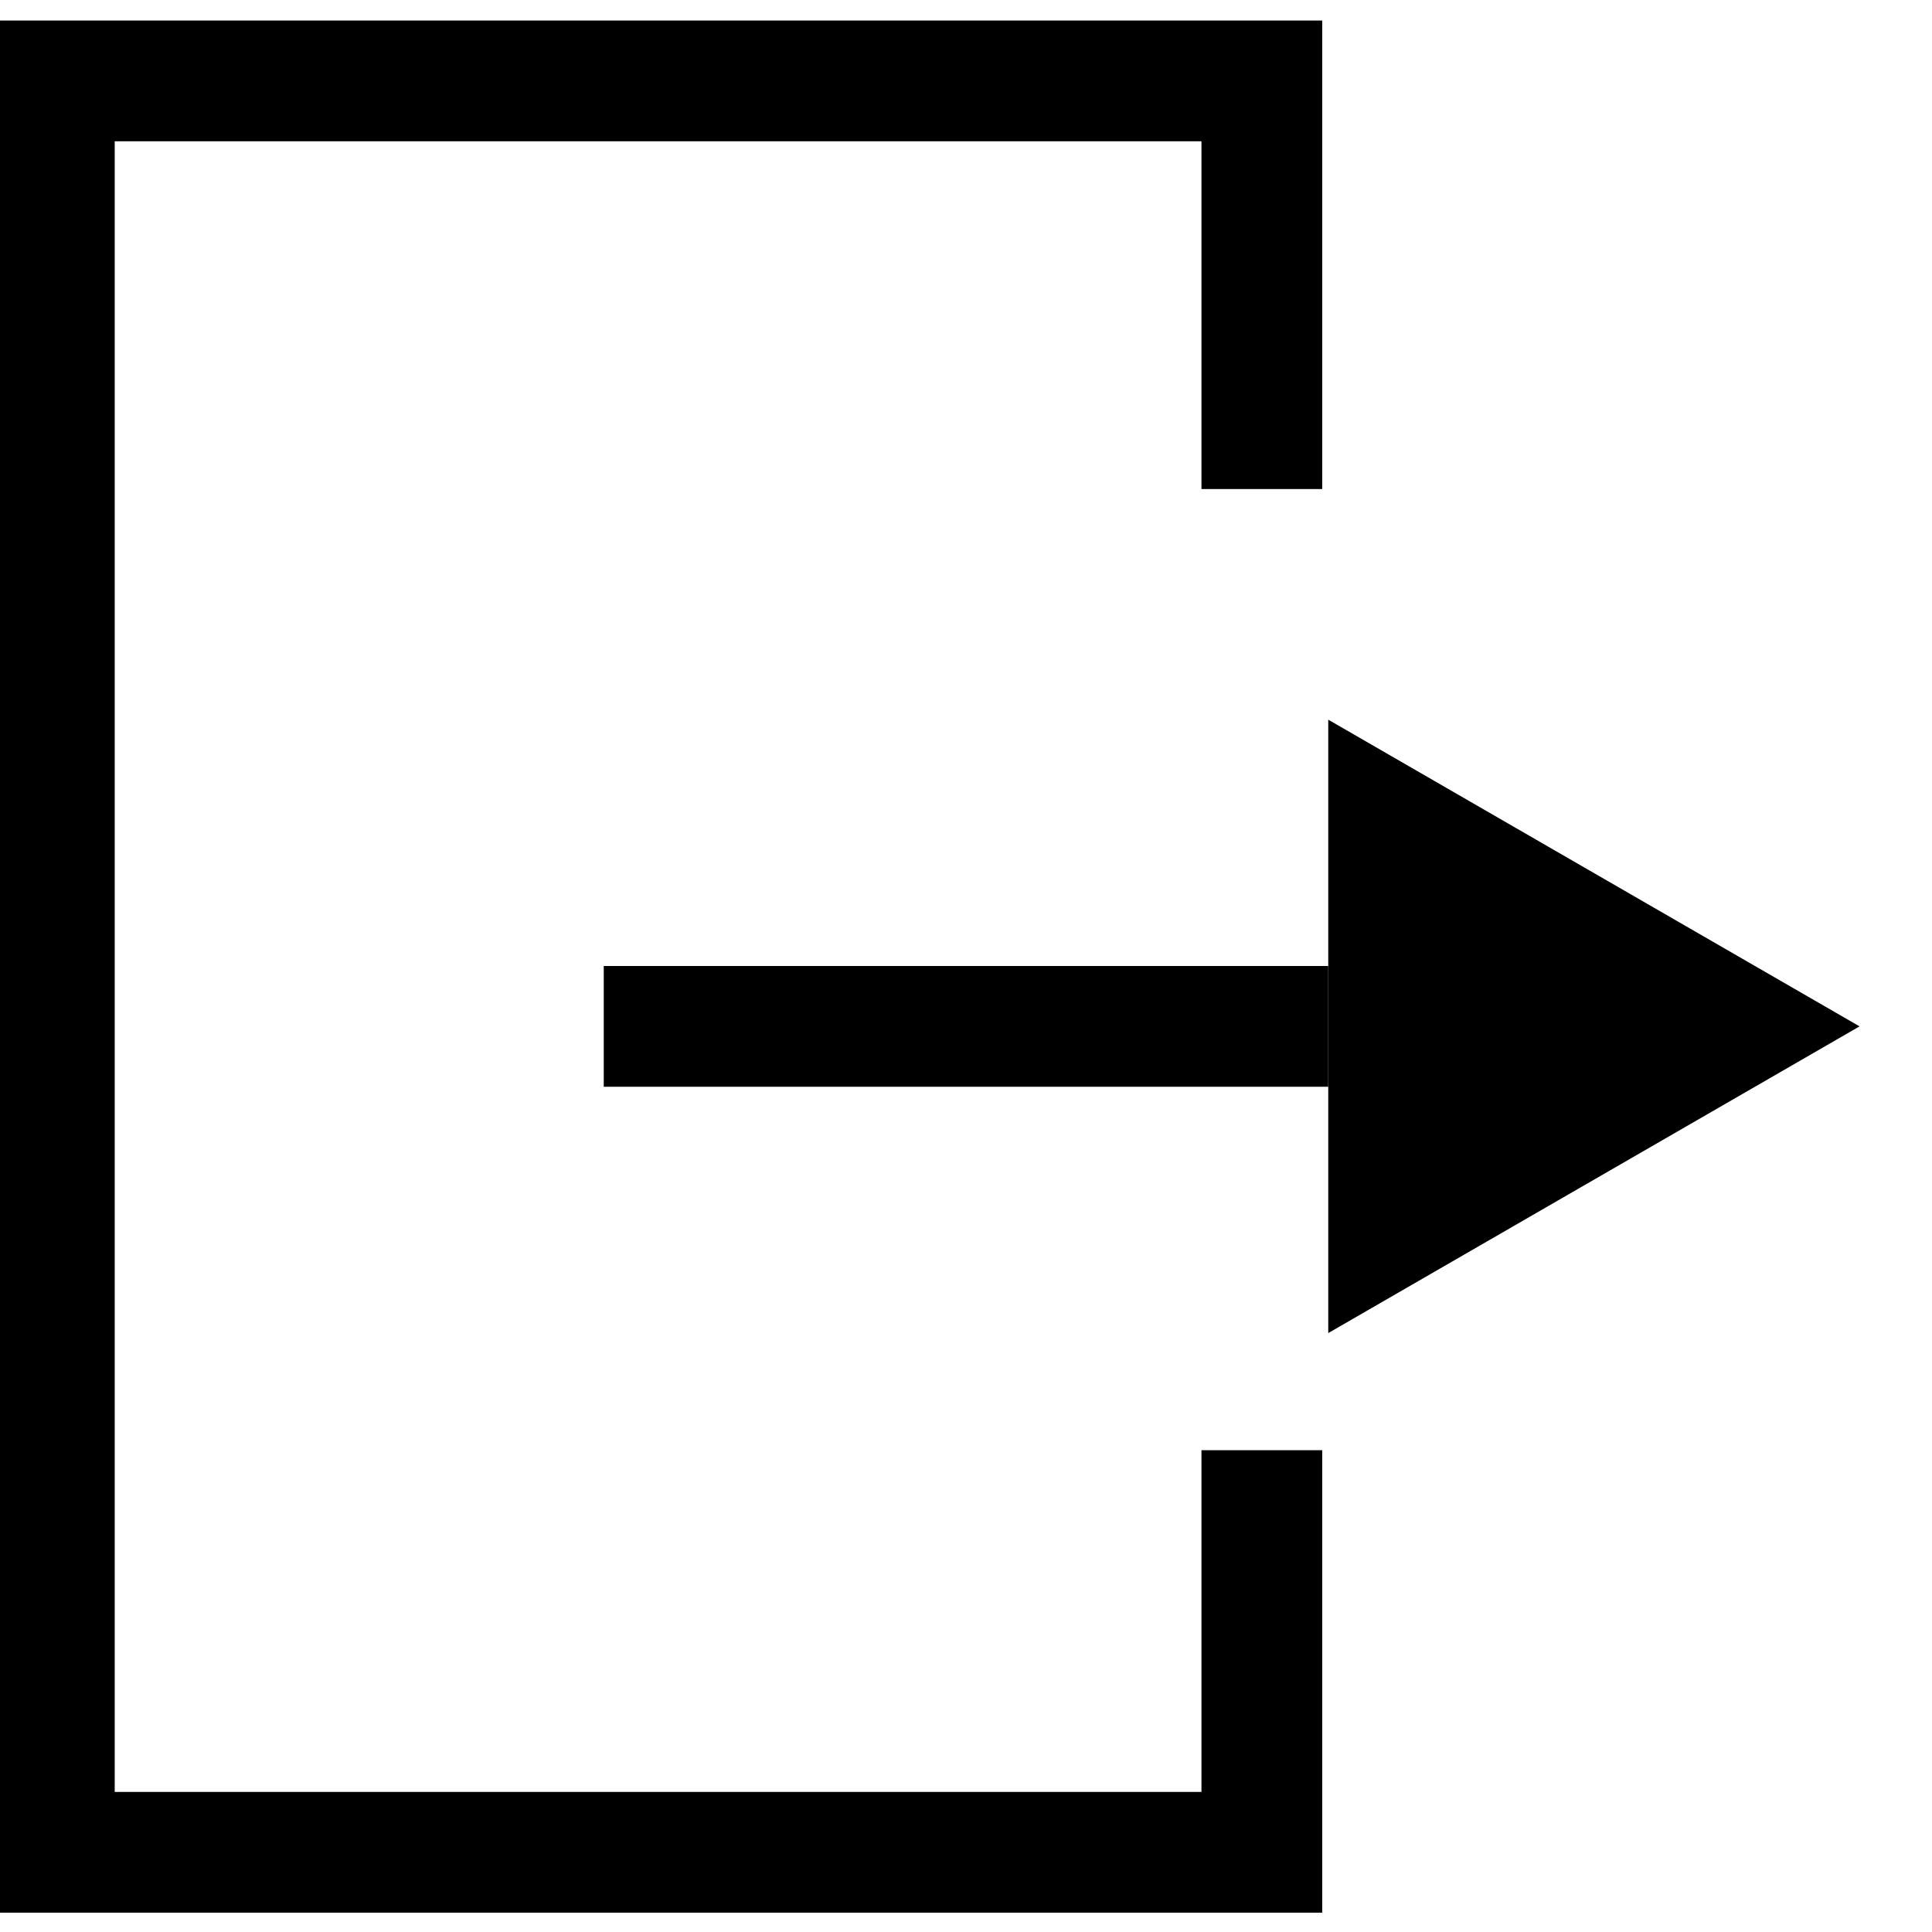
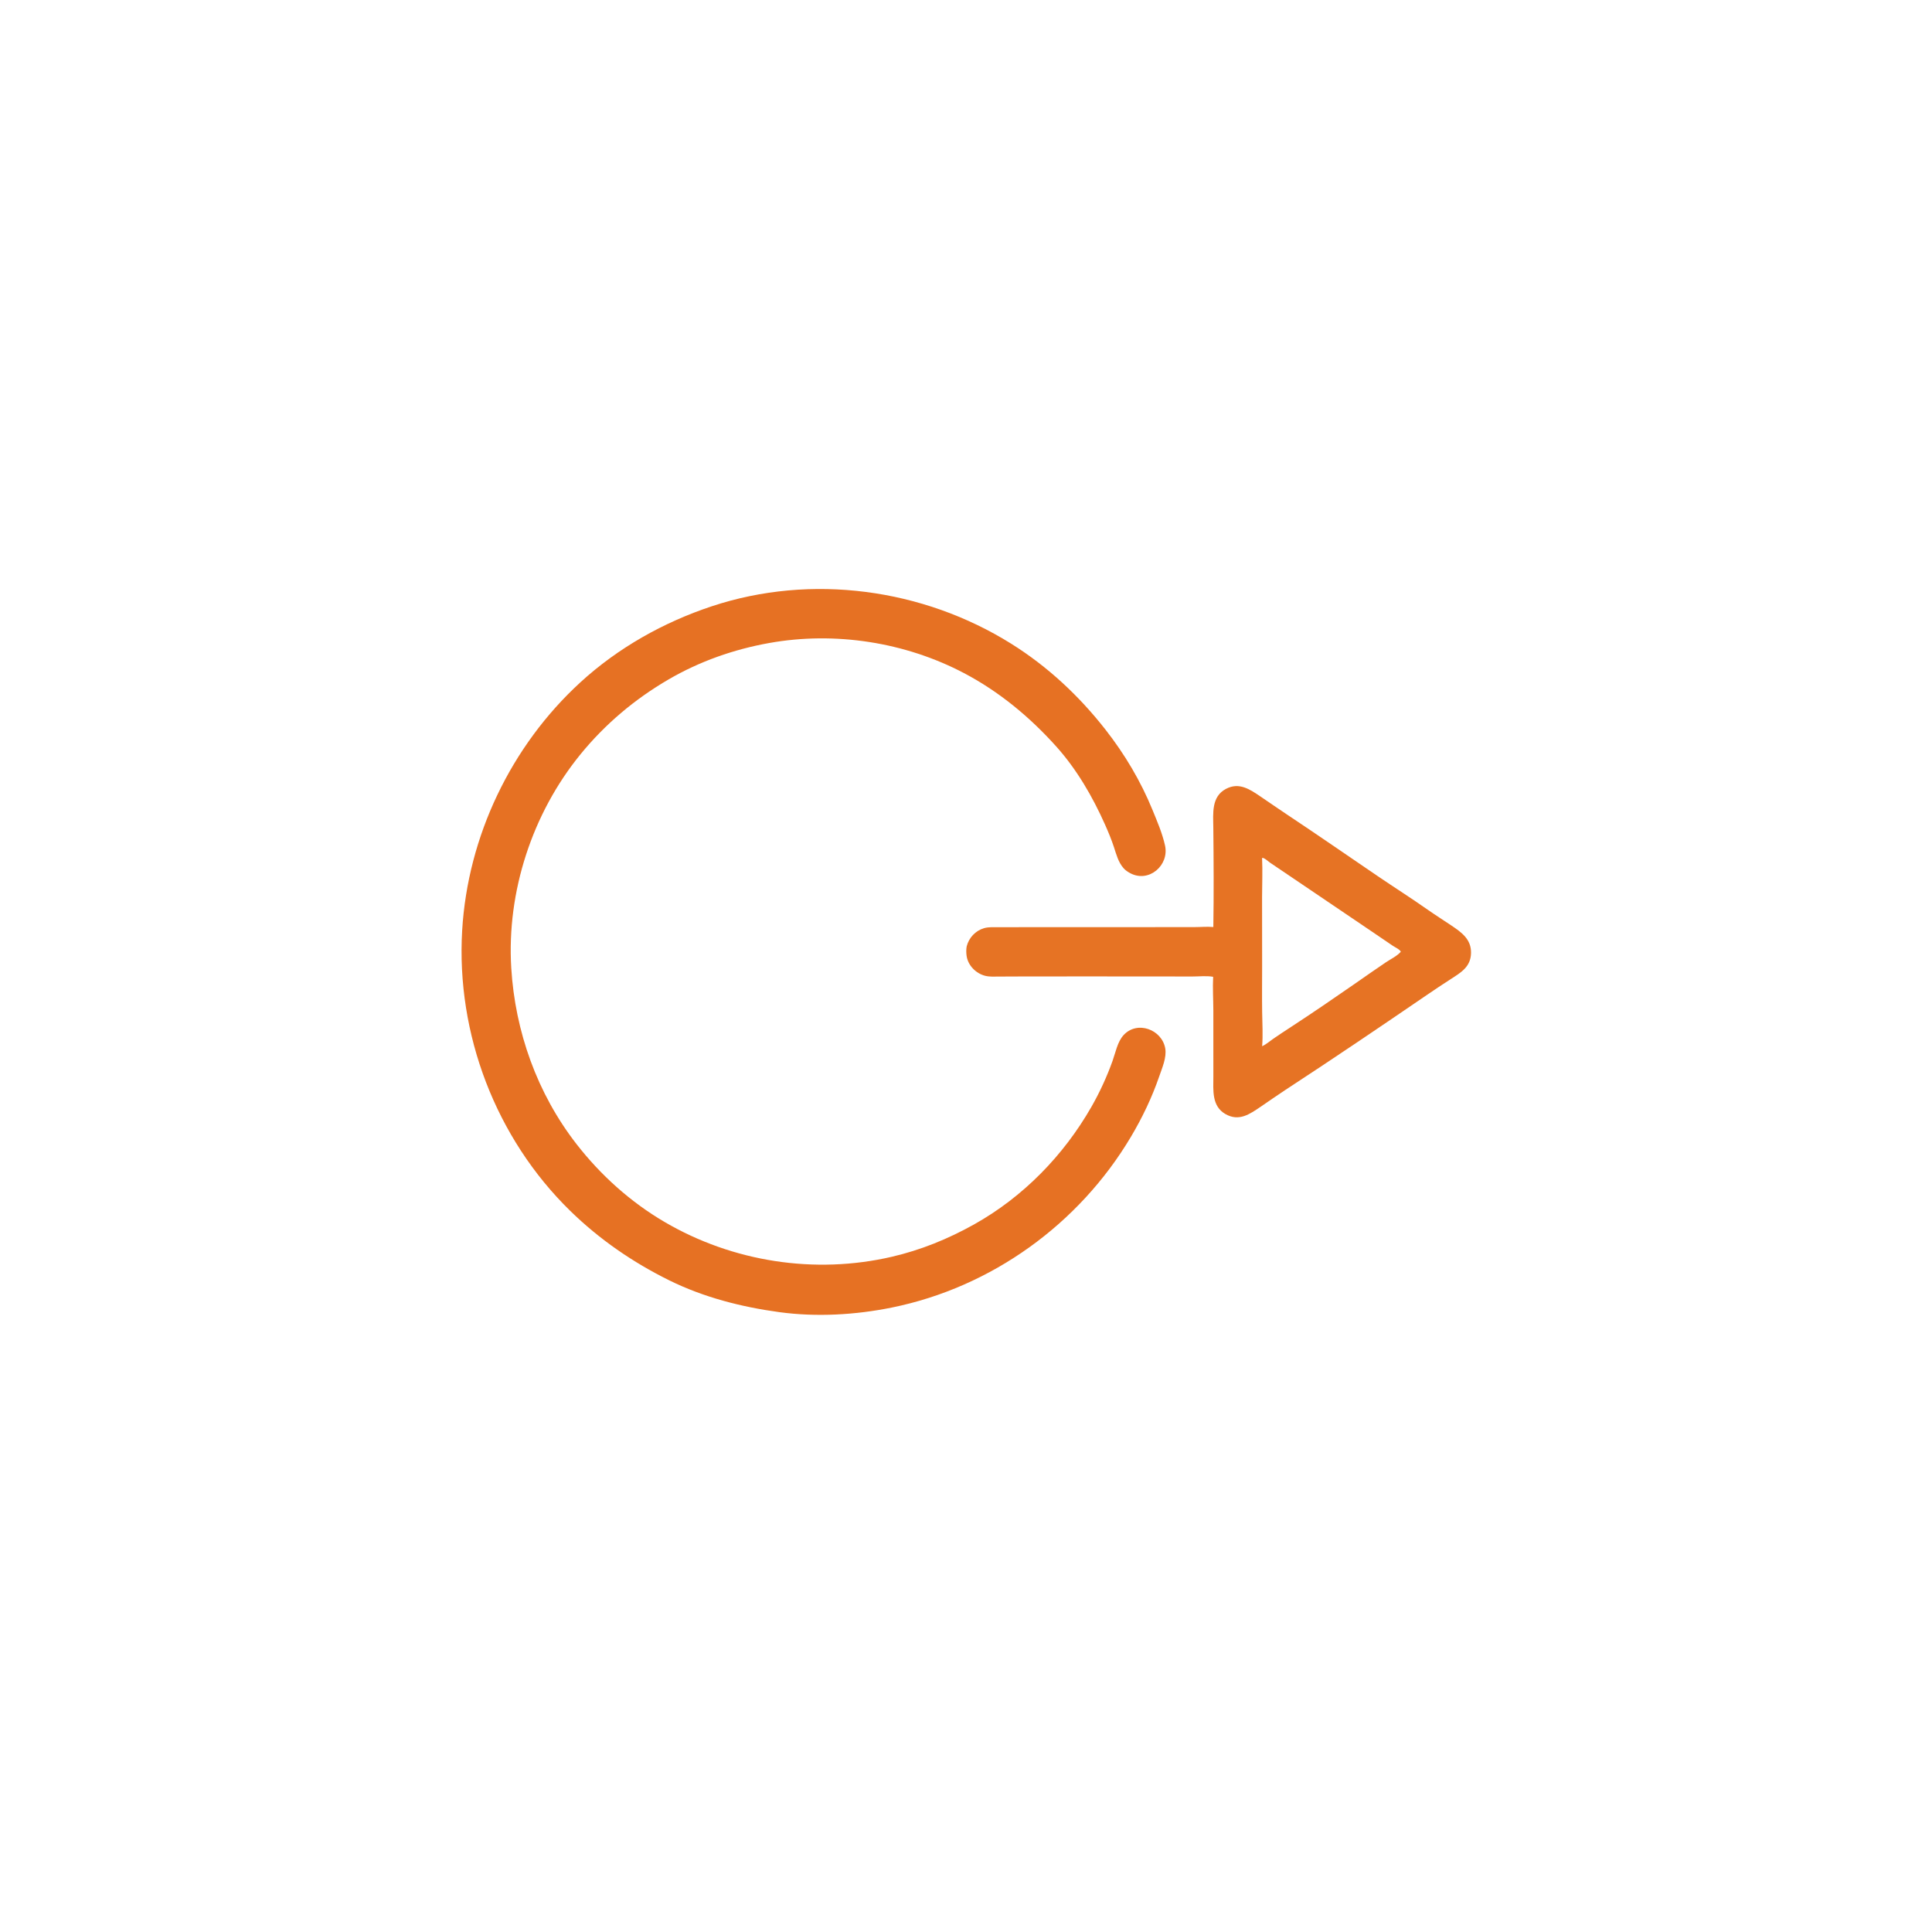
- <svg xmlns="http://www.w3.org/2000/svg" id="Layer_1" data-name="Layer 1" viewBox="0 0 16 16">
-   <polygon points="10.95 15.84 -0.05 15.84 -0.05 0.17 10.95 0.17 10.95 4.05 9.95 4.05 9.95 1.17 0.95 1.17 0.95 14.84 9.95 14.84 9.95 12.01 10.95 12.01 10.95 15.84" />
-   <rect x="5" y="8" width="6" height="1" />
-   <polygon points="11 5.96 15.4 8.5 11 11.04 11 5.96" />
+ <svg xmlns="http://www.w3.org/2000/svg" shape-rendering="geometricPrecision" width="4000" height="4000" viewBox="0 0 1024 1024">
+   <path d=" M 244.962 493.108 C 247.921 443.28 270.8 395.407 307.603 361.66 C 327.557 343.363 351.692 329.809 377.327 321.317 C 429.981 303.875 489.183 311.913 536.018 341.218 C 555.335 353.304 571.931 368.821 585.936 386.726 C 596.19 399.837 604.622 414.027 610.919 429.444 C 613.395 435.505 616.066 441.715 617.489 448.132 C 619.809 458.593 609.001 468 599.157 462.865 C 597.819 462.167 596.485 461.276 595.483 460.135 C 592.746 457.017 591.675 452.865 590.419 449.015 C 589.092 444.946 587.405 440.911 585.665 437.004 C 579.091 422.244 570.701 407.772 559.87 395.696 C 545.836 380.049 529.581 366.563 510.91 356.746 C 479.624 340.296 442.499 334.579 407.727 340.802 C 388.947 344.164 370.877 350.497 354.368 360.109 C 336.433 370.552 320.681 383.812 307.57 399.92 C 282.097 431.215 268.528 472.686 270.974 513.004 C 273.021 546.746 284.732 579.591 305.542 606.357 C 318.372 622.86 334.187 637.1 352.253 647.677 C 388.377 668.828 431.91 675.585 472.711 666.111 C 488.067 662.545 502.482 656.674 516.229 648.996 C 542.256 634.459 563.705 612.452 578.476 586.644 C 582.884 578.944 586.67 570.689 589.664 562.336 C 591.261 557.88 592.281 552.09 595.59 548.551 C 602.834 540.802 615.839 545.659 617.604 555.672 C 618.44 560.417 615.953 566.024 614.44 570.43 C 610.606 581.594 605.489 592.305 599.466 602.447 C 571.967 648.755 525.6 682.27 472.751 693.014 C 453.382 696.952 432.708 698.131 413.076 695.466 C 393.036 692.746 372.946 687.614 354.741 678.619 C 335.368 669.047 317.71 656.9 302.234 641.784 C 262.811 603.278 241.699 548.045 244.962 493.108 Z" opacity="1" fill="rgb(230,113,35)" fill-rule="evenodd" />
+   <path d=" M 512.367 501.579 C 513.548 497.005 516.991 493.297 521.582 491.951 C 524.044 491.229 526.965 491.457 529.509 491.435 C 534.175 491.396 538.842 491.421 543.508 491.421 C 565.841 491.423 588.174 491.414 610.506 491.398 C 618.006 491.392 625.506 491.376 633.005 491.383 C 636.313 491.385 639.804 491.038 643.091 491.345 C 643.375 473.772 643.26 456.14 643.081 438.563 C 643.006 431.12 641.966 422.22 649.829 418.102 C 656.823 414.438 662.477 418.373 668.212 422.255 C 672.785 425.351 677.314 428.51 681.914 431.565 C 698.096 442.313 714.08 453.388 730.145 464.314 C 738.991 470.33 748.045 476.069 756.796 482.22 C 760.882 485.092 765.126 487.752 769.267 490.543 C 774.695 494.201 779.803 497.814 779.674 505.088 C 779.545 512.391 774.458 515.381 768.993 518.903 C 764.662 521.694 760.368 524.555 756.114 527.464 C 731.369 544.387 706.482 561.214 681.386 577.614 C 676.944 580.516 672.612 583.587 668.221 586.567 C 662.297 590.587 656.677 594.551 649.547 590.497 C 642.124 586.275 643.094 577.761 643.109 570.504 C 643.131 558.839 643.141 547.173 643.098 535.508 C 643.077 529.598 642.691 523.63 642.996 517.727 C 639.514 517.081 635.512 517.587 631.972 517.565 C 624.483 517.519 616.993 517.55 609.503 517.546 C 586.837 517.535 564.169 517.494 541.503 517.549 C 537.504 517.559 533.506 517.581 529.508 517.598 C 527.092 517.609 524.55 517.795 522.185 517.203 C 517.268 515.974 512.985 511.668 512.31 506.565 C 512.094 504.93 512.061 503.205 512.367 501.579 Z M 668.927 454.769 C 669.251 461.643 668.936 468.617 668.923 475.502 C 668.899 487.669 668.958 499.836 668.955 512.003 C 668.952 520.191 668.852 528.387 668.971 536.574 C 669.058 542.525 669.428 548.589 668.961 554.529 C 671.021 553.584 673.038 551.822 674.912 550.526 C 678.008 548.386 681.174 546.319 684.327 544.264 C 695.641 536.889 706.824 529.228 717.922 521.53 C 723.425 517.713 728.898 513.833 734.459 510.101 C 737.041 508.368 740.397 506.796 742.465 504.445 C 741.941 503.185 739.31 502.03 738.191 501.269 C 734.522 498.774 730.868 496.257 727.182 493.785 C 713.37 484.523 699.677 475.08 685.86 465.82 C 681.627 462.984 677.406 460.135 673.195 457.266 C 672.33 456.676 669.835 454.333 668.927 454.769 Z" opacity="1" fill="rgb(230,115,36)" fill-rule="evenodd" />
</svg>
